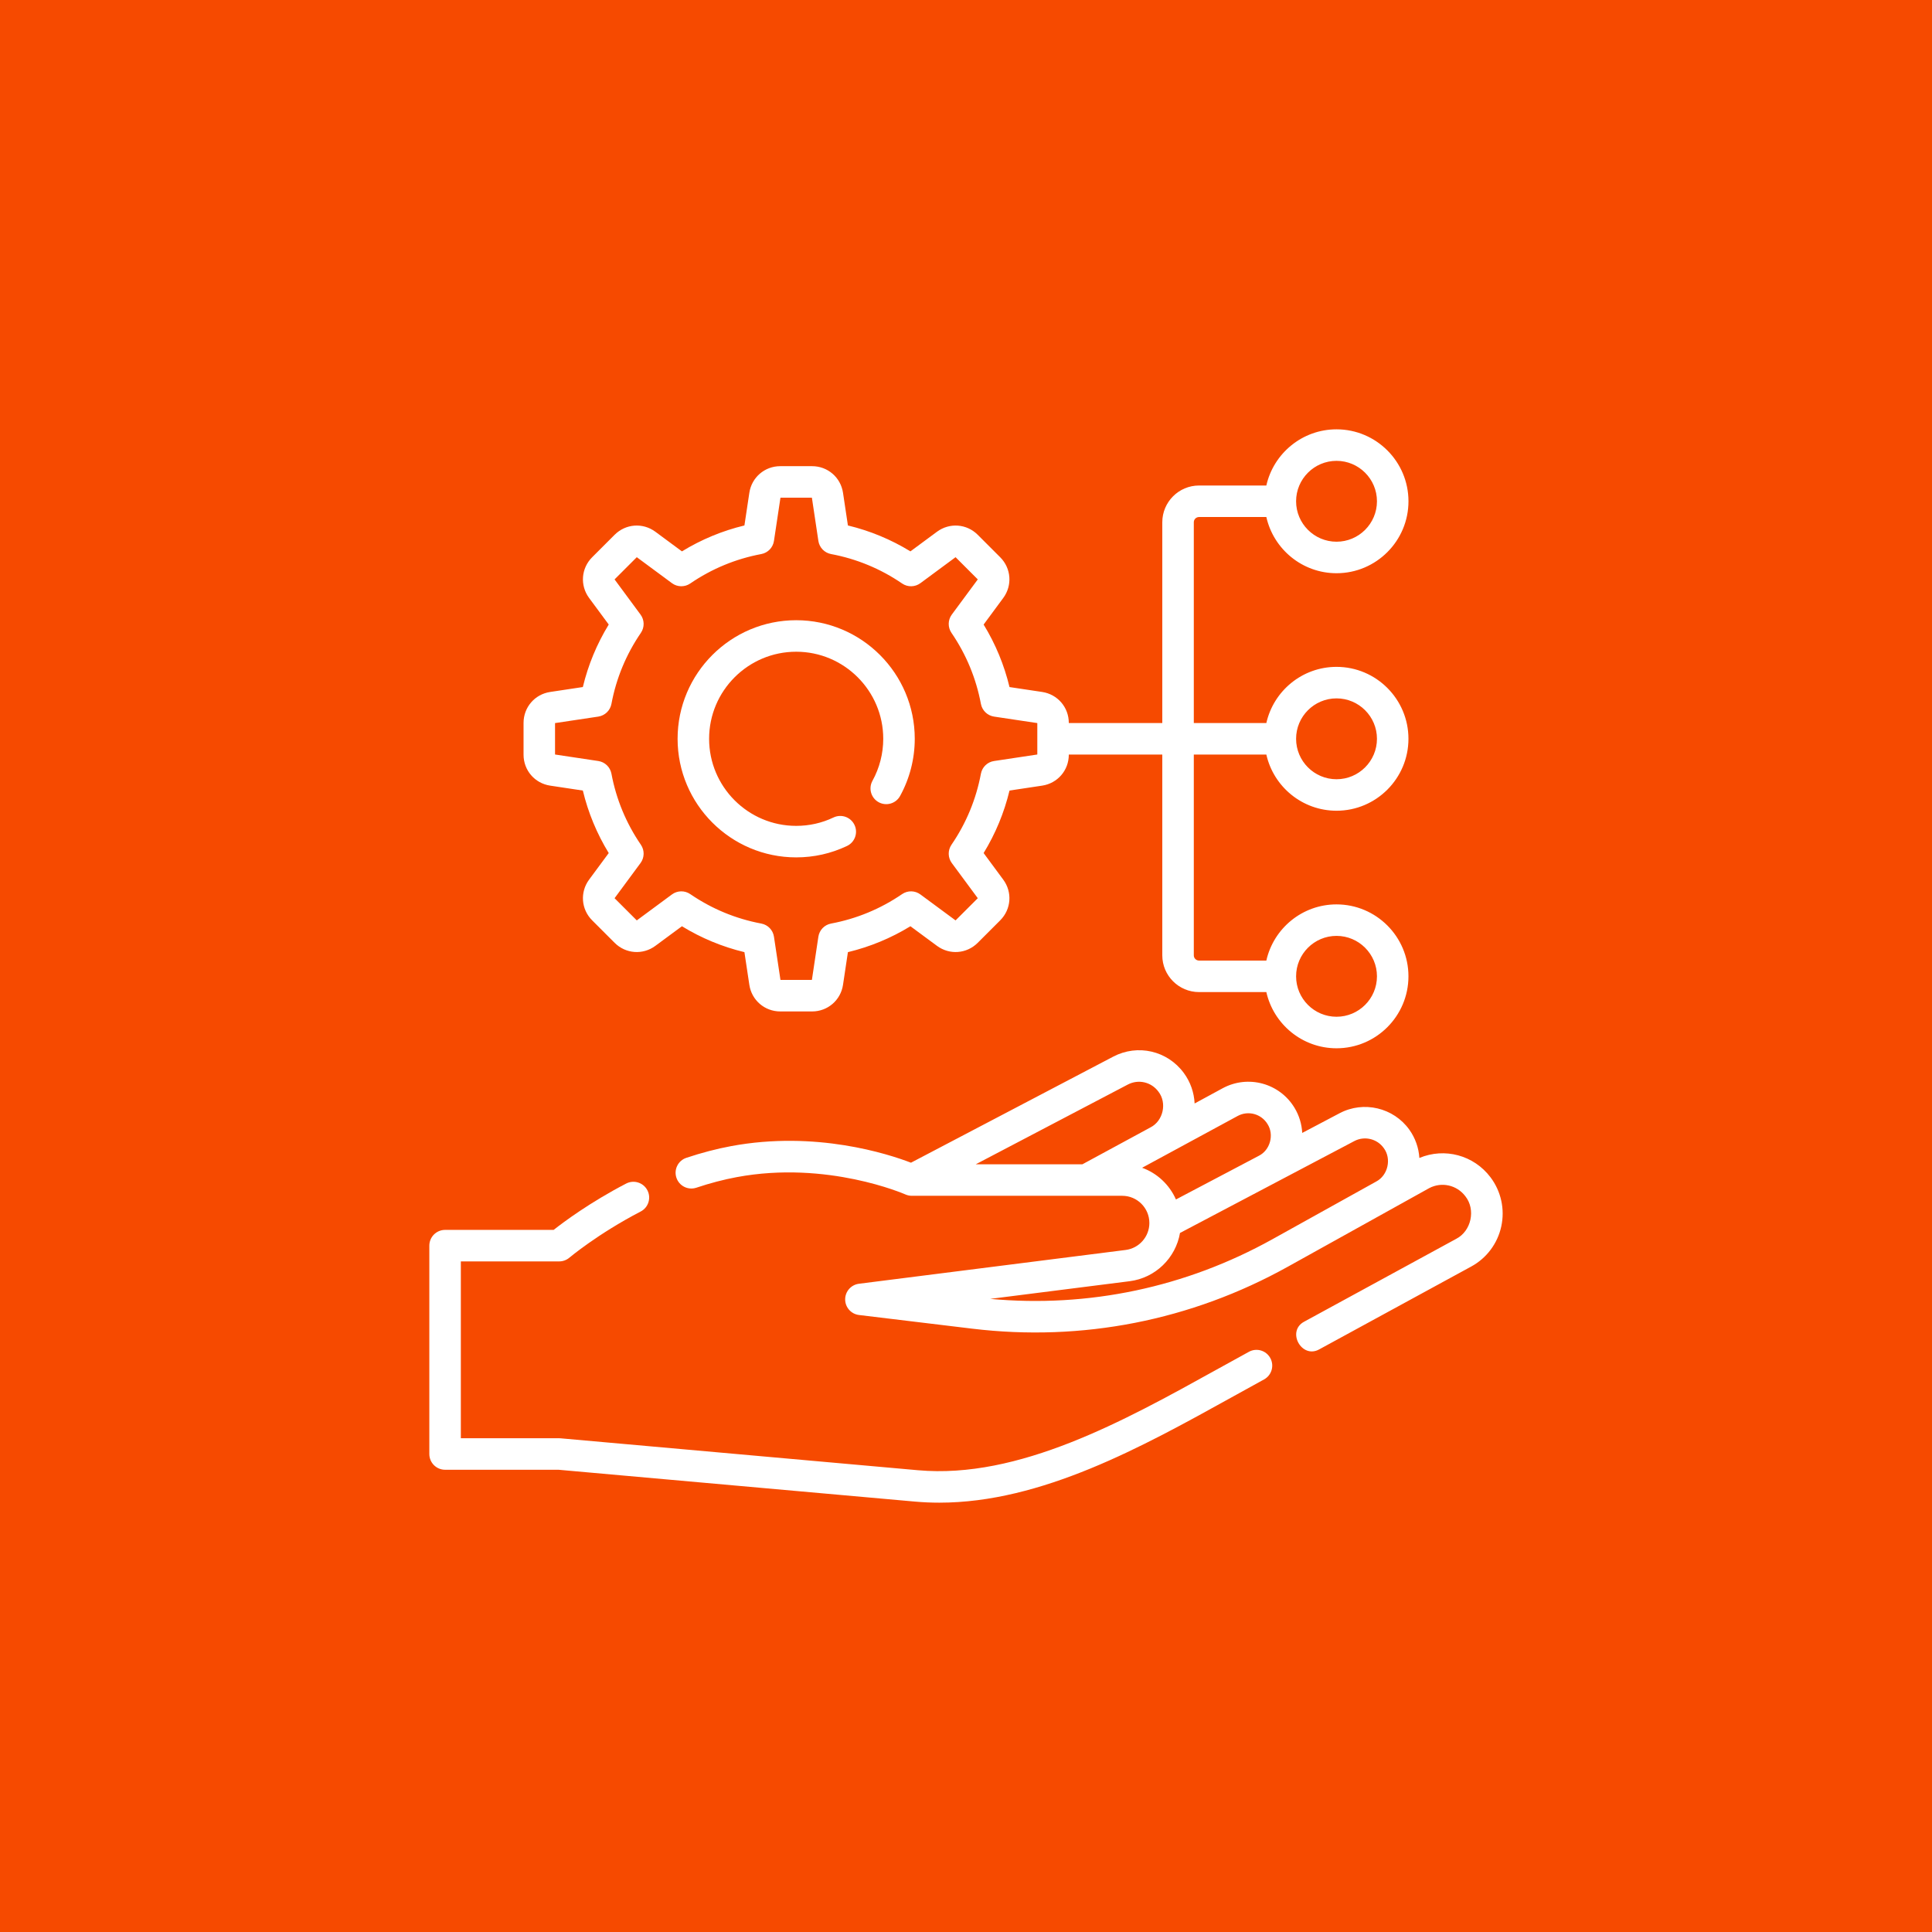
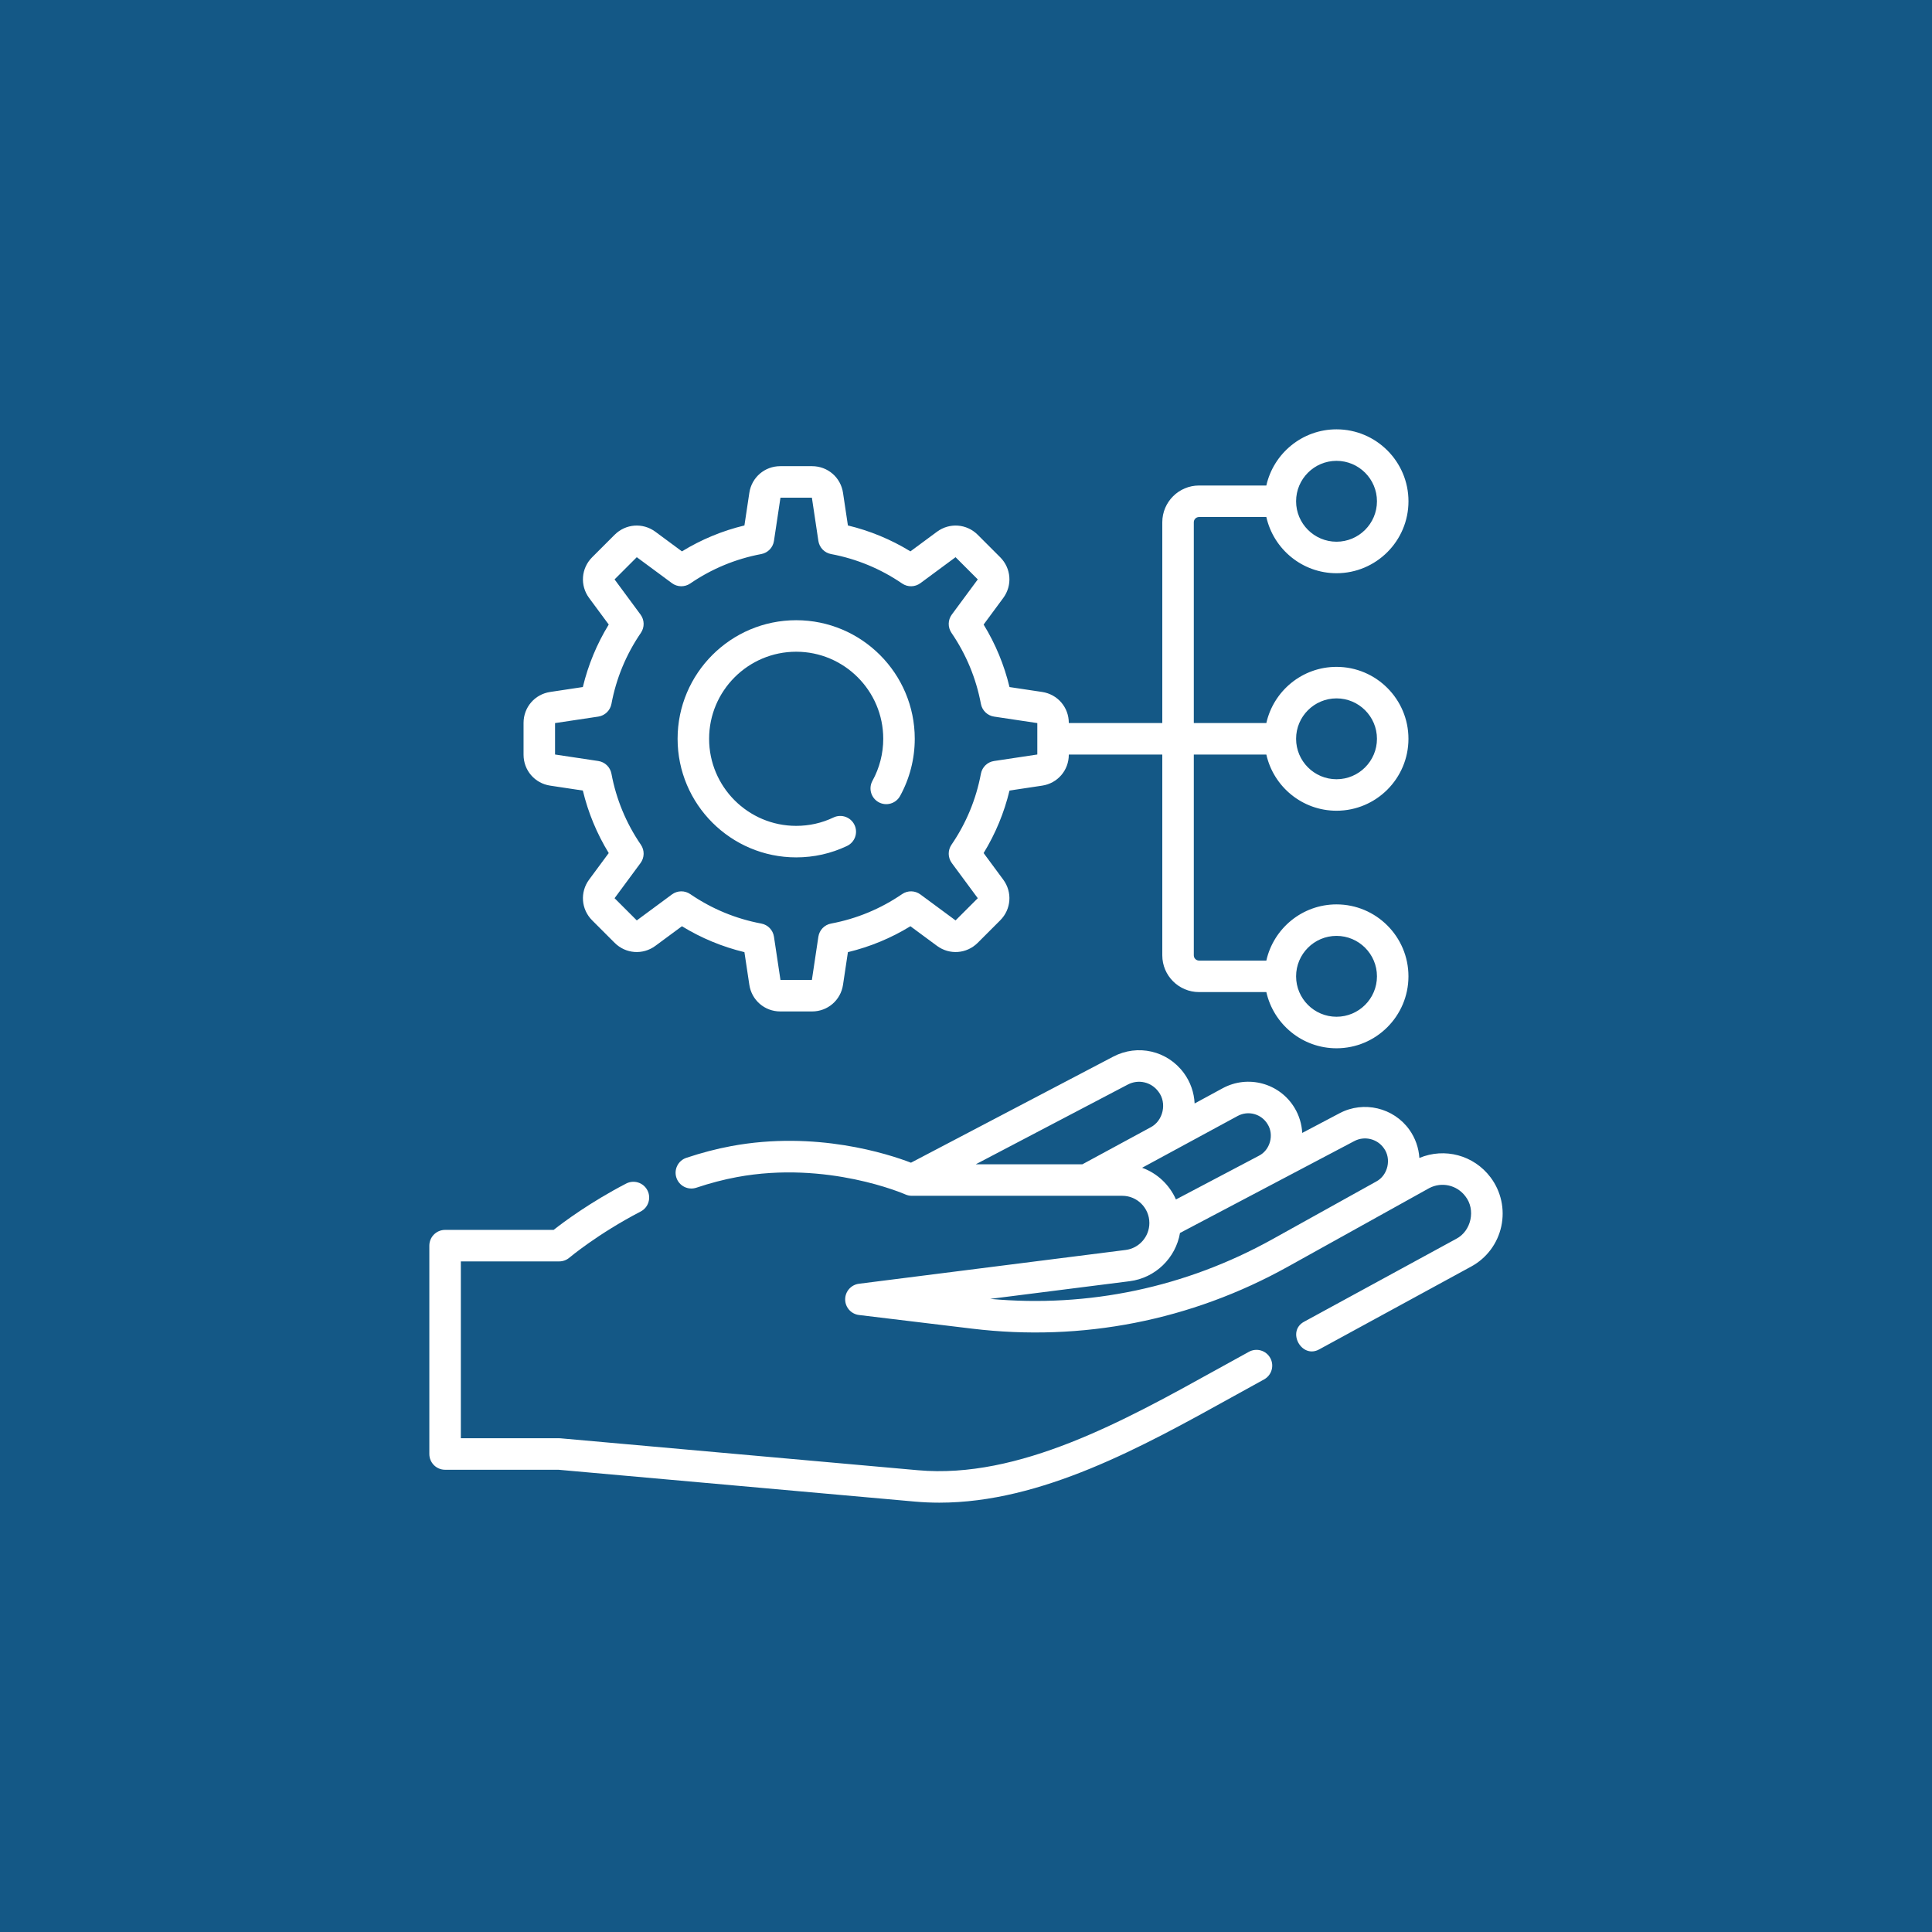
<svg xmlns="http://www.w3.org/2000/svg" width="90" height="90" viewBox="0 0 90 90" fill="none">
-   <rect width="90" height="90" fill="#F64A00" />
+   <rect width="90" height="90" fill="#145886" />
  <path d="M58.181 62.971C57.684 63.242 57.18 63.521 56.67 63.804C52.355 66.196 47.464 68.908 42.763 68.489L26.116 67.002C26.094 67 26.072 66.999 26.05 66.999H21.468V58.761H26.05C26.224 58.761 26.392 58.699 26.524 58.587C26.537 58.576 27.849 57.474 29.845 56.437C30.205 56.251 30.345 55.807 30.158 55.448C29.971 55.088 29.528 54.948 29.168 55.135C27.485 56.01 26.264 56.92 25.791 57.293H20.734C20.329 57.293 20 57.622 20 58.027V67.733C20 68.139 20.328 68.467 20.734 68.467H26.017L42.633 69.951C43.008 69.984 43.382 70 43.757 70C48.522 70 53.21 67.401 57.382 65.088C57.889 64.807 58.389 64.529 58.883 64.26C59.239 64.066 59.37 63.62 59.176 63.265C58.982 62.908 58.537 62.777 58.181 62.971Z" fill="white" />
  <path d="M69.433 54.842C68.653 53.808 67.294 53.451 66.12 53.942C66.09 53.473 65.931 53.016 65.653 52.626C64.919 51.599 63.524 51.268 62.408 51.856L60.663 52.776C60.641 52.366 60.52 51.963 60.304 51.606C59.608 50.455 58.136 50.056 56.954 50.696L55.65 51.404C55.626 50.897 55.455 50.402 55.148 49.985C54.383 48.944 52.998 48.624 51.855 49.224L42.437 54.163C41.378 53.756 38.002 52.657 34.057 53.391C33.377 53.518 32.676 53.701 31.973 53.936C31.589 54.064 31.381 54.48 31.51 54.864C31.639 55.249 32.054 55.456 32.439 55.328C33.077 55.114 33.712 54.948 34.326 54.834C38.537 54.05 42.14 55.625 42.175 55.641C42.27 55.683 42.372 55.705 42.476 55.705H52.279C52.975 55.705 53.542 56.273 53.542 56.972C53.542 57.608 53.067 58.149 52.437 58.228L40.013 59.802C39.645 59.849 39.37 60.162 39.371 60.532C39.372 60.903 39.649 61.214 40.017 61.258L45.294 61.895C50.405 62.511 55.486 61.514 59.987 59.011L66.581 55.346C67.161 55.043 67.867 55.203 68.262 55.726C68.755 56.349 68.54 57.347 67.834 57.711L60.759 61.566C59.913 62.011 60.638 63.324 61.462 62.855L68.537 58.999C69.254 58.609 69.764 57.926 69.936 57.128C70.109 56.328 69.926 55.495 69.433 54.842ZM52.537 50.523C53.032 50.263 53.633 50.402 53.965 50.854C54.373 51.38 54.188 52.215 53.595 52.518L50.423 54.237H45.455L52.537 50.523ZM53.204 54.399L57.654 51.987C58.146 51.72 58.758 51.887 59.048 52.366C59.364 52.863 59.167 53.58 58.64 53.842L54.78 55.876C54.48 55.193 53.91 54.654 53.204 54.399ZM59.274 57.728C55.238 59.972 50.705 60.928 46.126 60.507L52.621 59.684C53.827 59.532 54.769 58.6 54.969 57.436L63.093 53.154C63.562 52.907 64.15 53.046 64.459 53.479C64.833 53.976 64.659 54.752 64.108 55.041L59.274 57.728Z" fill="white" />
  <path d="M37.089 39.94C37.918 39.94 38.715 39.761 39.459 39.407C39.825 39.233 39.98 38.795 39.806 38.429C39.632 38.063 39.195 37.907 38.828 38.081C38.283 38.341 37.698 38.472 37.089 38.472C34.852 38.472 33.033 36.653 33.033 34.416C33.033 32.18 34.852 30.36 37.089 30.36C39.325 30.36 41.145 32.18 41.145 34.416C41.145 35.101 40.971 35.777 40.643 36.372C40.447 36.727 40.576 37.174 40.931 37.37C41.286 37.565 41.732 37.436 41.928 37.082C42.376 36.27 42.613 35.348 42.613 34.416C42.613 31.37 40.135 28.892 37.089 28.892C34.043 28.892 31.565 31.37 31.565 34.416C31.565 37.462 34.043 39.94 37.089 39.94Z" fill="white" />
  <path d="M25.63 36.598L27.151 36.827C27.399 37.857 27.803 38.833 28.357 39.739L27.443 40.976C27.011 41.561 27.071 42.359 27.585 42.873L28.632 43.92C29.146 44.434 29.944 44.494 30.529 44.062L31.767 43.148C32.672 43.702 33.648 44.106 34.678 44.355L34.907 45.876C35.015 46.595 35.622 47.117 36.349 47.117H37.829C38.556 47.117 39.163 46.595 39.271 45.876L39.499 44.355C40.53 44.106 41.506 43.702 42.411 43.148L43.649 44.062C44.234 44.494 45.032 44.434 45.546 43.92L46.593 42.873C47.107 42.359 47.167 41.562 46.735 40.977L45.821 39.739C46.375 38.833 46.779 37.857 47.027 36.827L48.548 36.598C49.267 36.49 49.789 35.884 49.789 35.157V35.15H54.144V44.504C54.144 45.447 54.912 46.215 55.856 46.215H58.991C59.327 47.711 60.664 48.833 62.26 48.833C64.108 48.833 65.611 47.329 65.611 45.481C65.611 43.633 64.108 42.13 62.26 42.13C60.664 42.13 59.327 43.251 58.991 44.747H55.856C55.721 44.747 55.612 44.638 55.612 44.504V35.15H58.991C59.327 36.646 60.664 37.767 62.26 37.767C64.108 37.767 65.611 36.264 65.611 34.416C65.611 32.568 64.108 31.065 62.26 31.065C60.664 31.065 59.327 32.186 58.991 33.682H55.612V24.329C55.612 24.194 55.721 24.085 55.856 24.085H58.991C59.327 25.581 60.665 26.703 62.26 26.703C64.108 26.703 65.612 25.199 65.612 23.351C65.612 21.503 64.108 20 62.26 20C60.665 20 59.327 21.121 58.991 22.617H55.856C54.912 22.617 54.144 23.385 54.144 24.329V33.682H49.789V33.676C49.789 32.949 49.267 32.343 48.548 32.234L47.027 32.006C46.779 30.975 46.375 29.999 45.821 29.094L46.735 27.856C47.167 27.271 47.107 26.473 46.593 25.959L45.546 24.912C45.032 24.398 44.234 24.338 43.649 24.77L42.411 25.685C41.506 25.131 40.53 24.726 39.499 24.478L39.271 22.957C39.163 22.238 38.557 21.716 37.83 21.716H36.349C35.622 21.716 35.015 22.238 34.907 22.957L34.678 24.478C33.648 24.726 32.672 25.131 31.767 25.685L30.529 24.77C29.944 24.338 29.146 24.398 28.632 24.912L27.585 25.959C27.071 26.473 27.011 27.271 27.443 27.856L28.357 29.093C27.803 29.999 27.399 30.975 27.151 32.005L25.63 32.234C24.91 32.342 24.389 32.949 24.389 33.676V35.156C24.389 35.884 24.91 36.49 25.63 36.598ZM62.26 43.597C63.299 43.597 64.144 44.442 64.144 45.481C64.144 46.52 63.299 47.364 62.26 47.364C61.222 47.364 60.377 46.52 60.377 45.481C60.377 44.442 61.222 43.597 62.26 43.597ZM62.26 32.533C63.299 32.533 64.144 33.377 64.144 34.416C64.144 35.455 63.299 36.3 62.26 36.3C61.222 36.3 60.377 35.455 60.377 34.416C60.377 33.377 61.222 32.533 62.26 32.533ZM62.26 21.468C63.299 21.468 64.144 22.313 64.144 23.351C64.144 24.39 63.299 25.235 62.26 25.235C61.222 25.235 60.377 24.39 60.377 23.351C60.377 22.313 61.222 21.468 62.26 21.468ZM25.856 33.684L27.871 33.382C28.18 33.335 28.425 33.098 28.483 32.791C28.706 31.598 29.168 30.485 29.855 29.48C30.031 29.222 30.025 28.881 29.839 28.63L28.629 26.991L29.664 25.956L31.303 27.167C31.554 27.352 31.895 27.358 32.153 27.182C33.157 26.495 34.271 26.034 35.464 25.81C35.771 25.753 36.008 25.507 36.054 25.198L36.357 23.183H37.821L38.123 25.198C38.17 25.507 38.407 25.753 38.714 25.81C39.906 26.034 41.02 26.495 42.025 27.182C42.283 27.359 42.624 27.352 42.875 27.167L44.514 25.956L45.549 26.991L44.338 28.63C44.153 28.881 44.147 29.222 44.323 29.48C45.01 30.485 45.471 31.599 45.695 32.791C45.753 33.098 45.998 33.335 46.307 33.382L48.322 33.684V35.148L46.307 35.451C45.998 35.497 45.753 35.734 45.695 36.041C45.471 37.234 45.01 38.348 44.323 39.352C44.147 39.61 44.153 39.951 44.338 40.203L45.549 41.842L44.514 42.876L42.875 41.666C42.624 41.48 42.283 41.474 42.025 41.65C41.021 42.337 39.907 42.799 38.714 43.023C38.407 43.08 38.17 43.326 38.123 43.635L37.821 45.649H36.357L36.054 43.635C36.008 43.326 35.771 43.08 35.464 43.023C34.271 42.799 33.157 42.337 32.153 41.65C31.895 41.474 31.554 41.48 31.302 41.666L29.664 42.876L28.629 41.842L29.839 40.203C30.025 39.951 30.031 39.61 29.855 39.352C29.168 38.348 28.706 37.234 28.483 36.041C28.425 35.734 28.18 35.497 27.871 35.451L25.856 35.148V33.684Z" fill="white" />
</svg>
